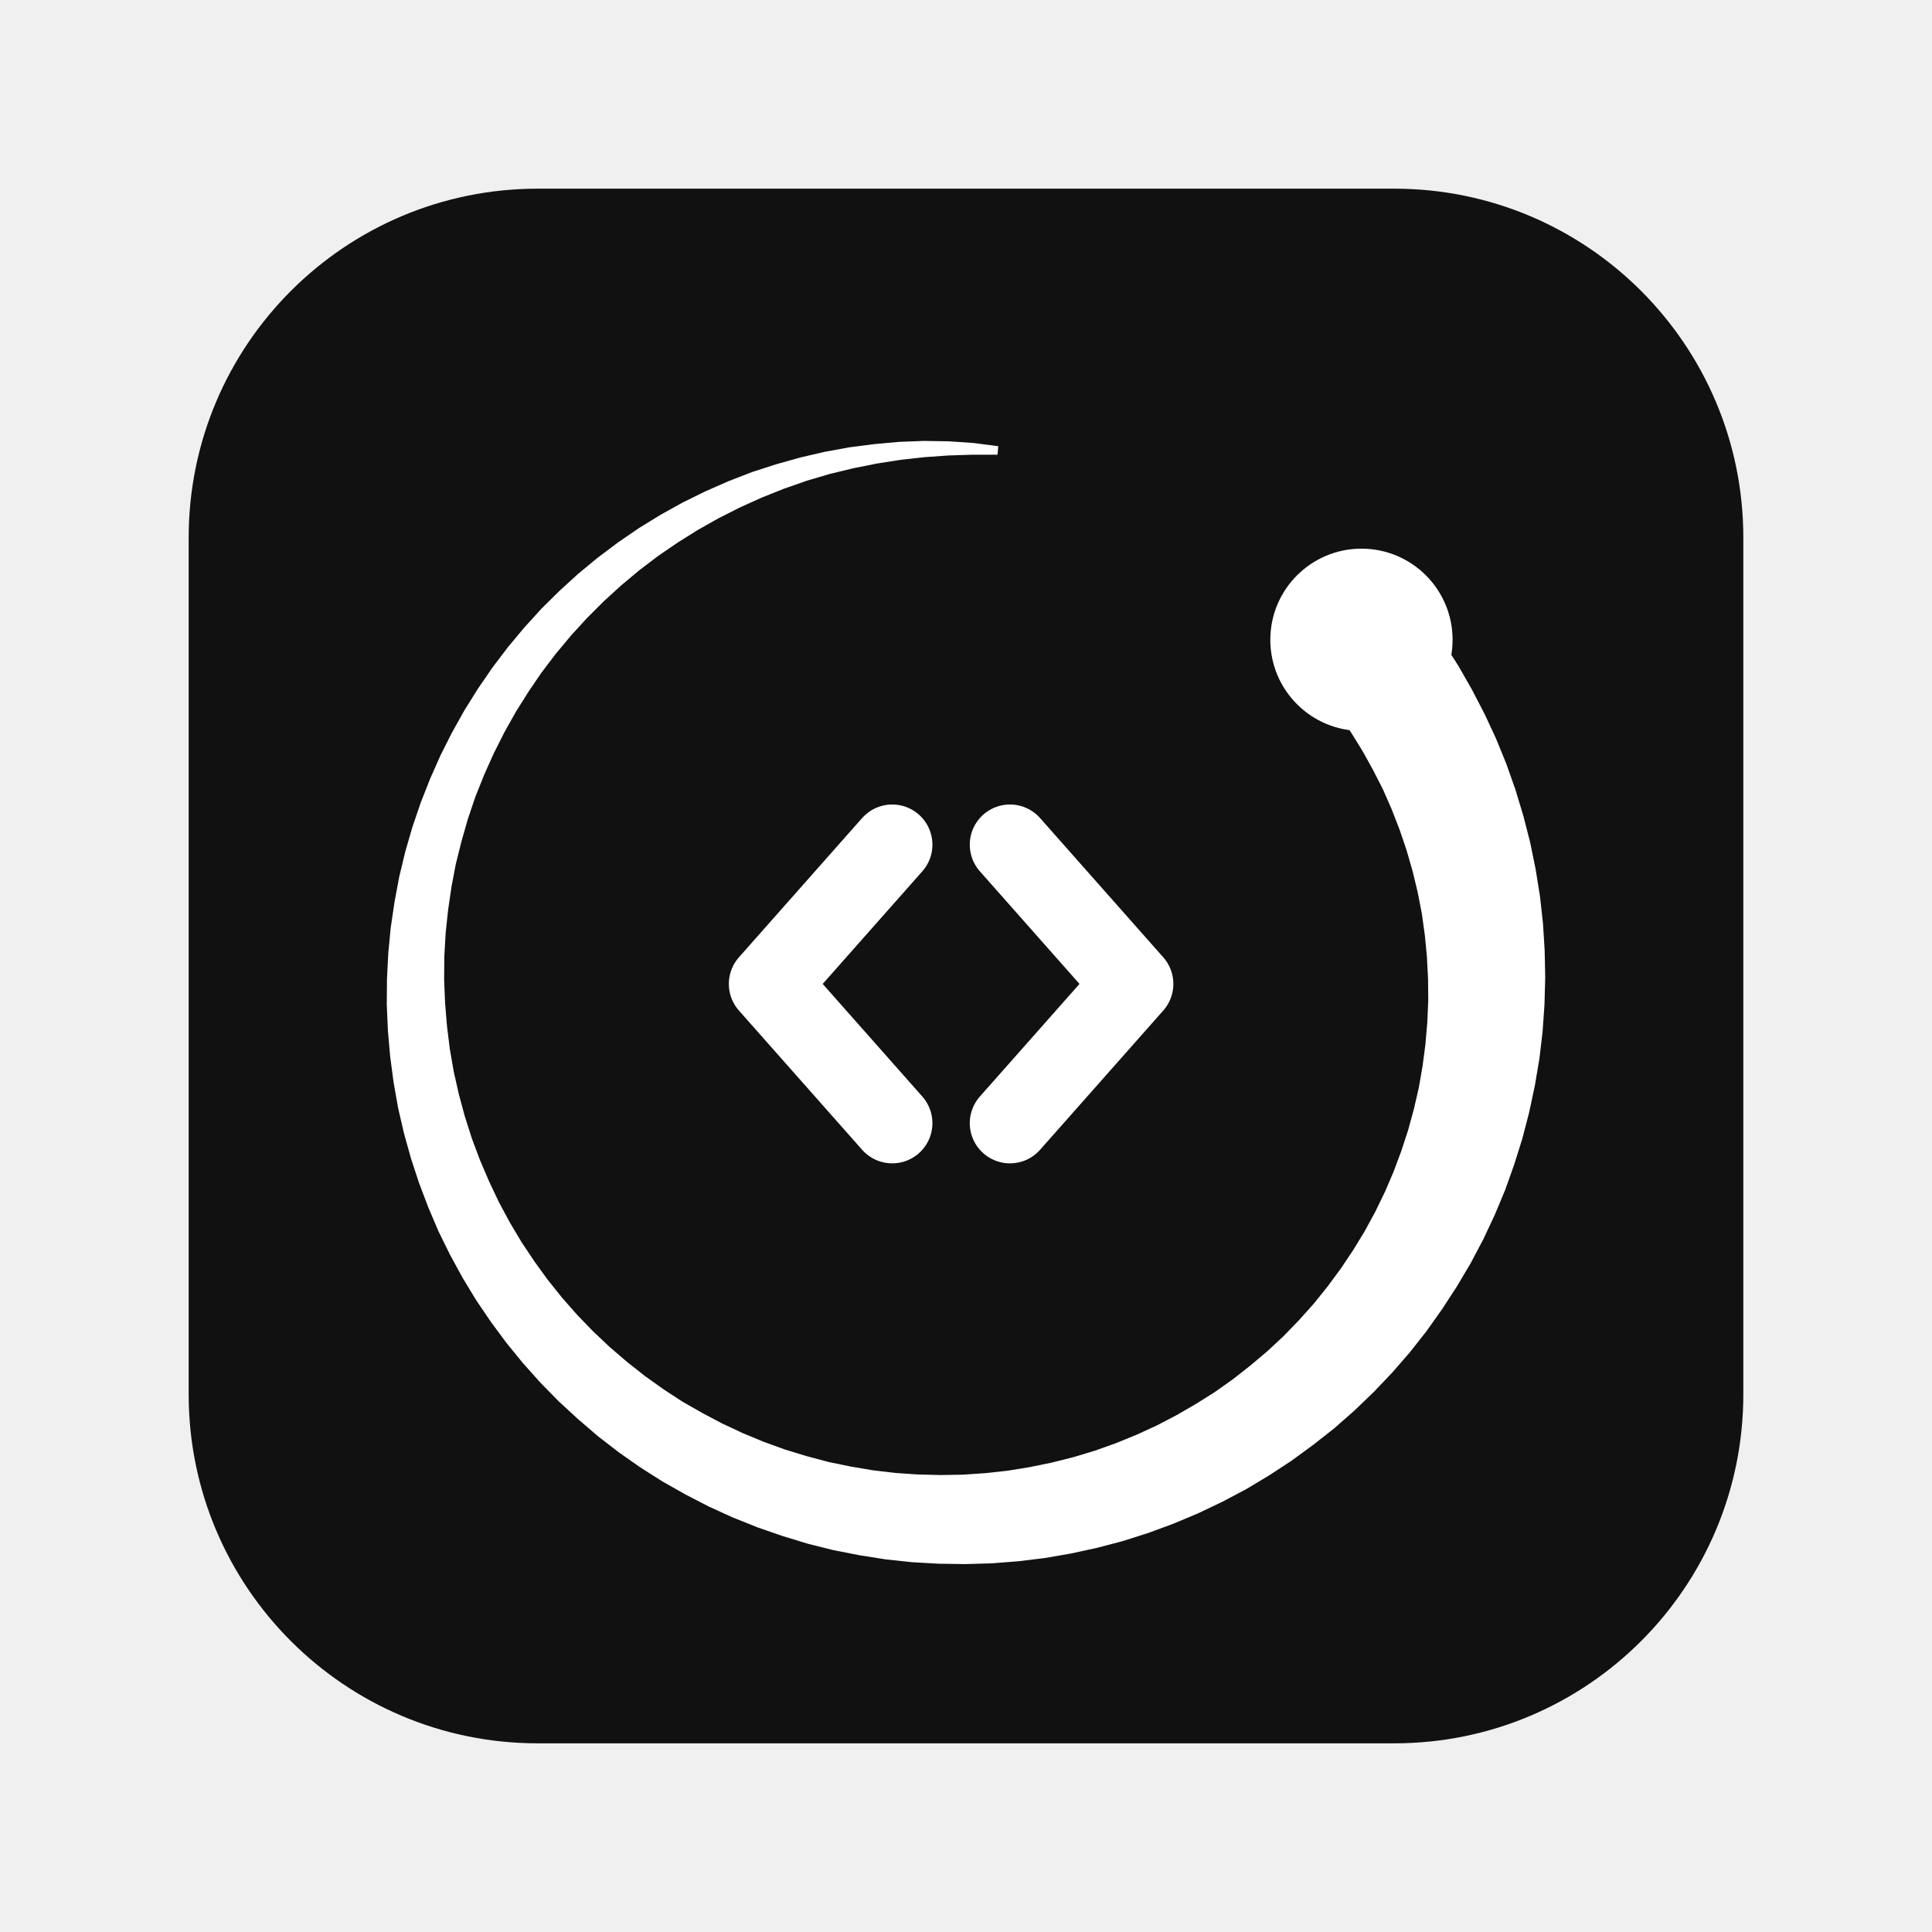
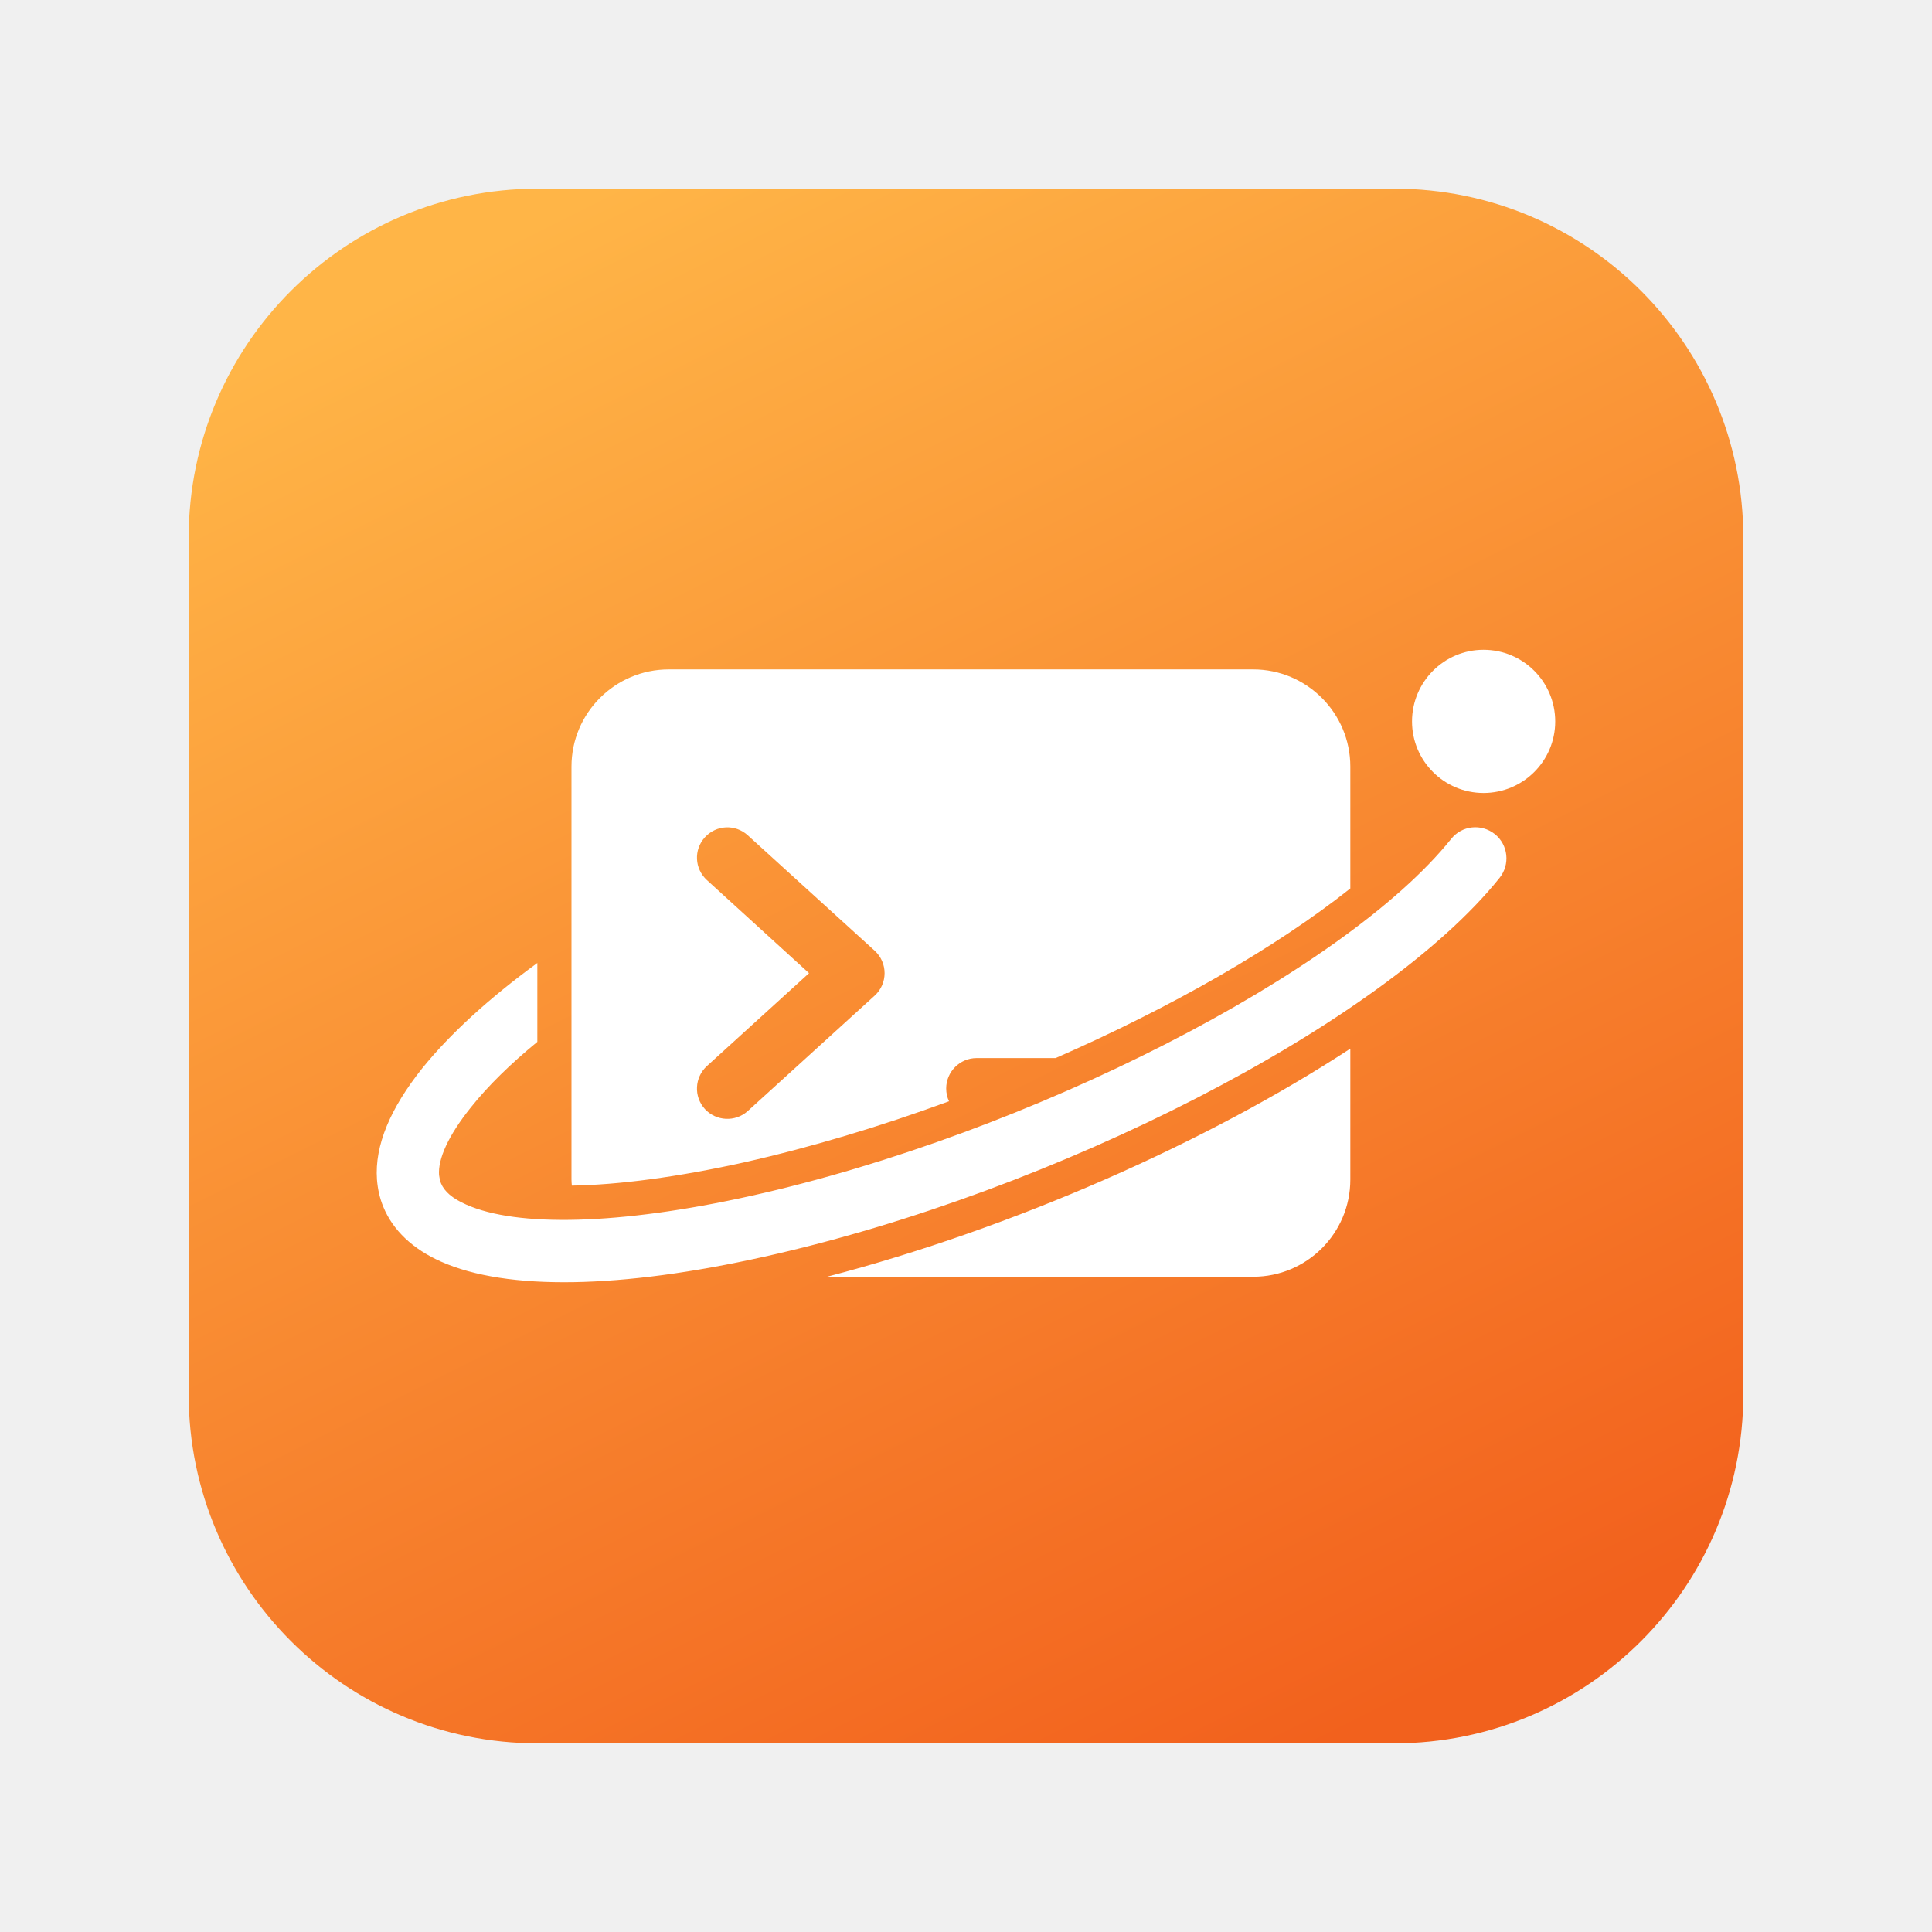
<svg xmlns="http://www.w3.org/2000/svg" viewBox="0 0 1024 1024" width="1024" height="1024" role="img" aria-label="Orbit IDE">
-   <rect x="100" y="100" width="824" height="824" rx="185" fill="#111111" />
-   <g fill="#fff">
-     <path d="M529.1 236.5 L516.0 234.8 L502.9 233.9 L489.7 233.7 L476.5 234.2 L463.3 235.4 L450.1 237.1 L437.0 239.5 L424.1 242.5 L411.3 246.1 L398.6 250.2 L386.2 255.0 L373.9 260.4 L361.9 266.3 L350.2 272.8 L338.8 279.8 L327.7 287.4 L316.9 295.5 L306.6 304.0 L296.6 313.1 L287.0 322.6 L277.9 332.6 L269.3 342.9 L261.1 353.7 L253.4 364.9 L246.2 376.4 L239.6 388.2 L233.5 400.3 L228.0 412.7 L223.0 425.4 L218.6 438.3 L214.8 451.4 L211.6 464.7 L209.1 478.1 L207.1 491.6 L205.8 505.2 L205.1 518.9 L205.0 532.6 L205.6 546.3 L206.8 560.0 L208.6 573.6 L211.0 587.2 L214.1 600.6 L217.8 613.9 L222.1 627.0 L227.0 639.9 L232.4 652.6 L238.5 665.0 L245.1 677.1 L252.3 689.0 L260.1 700.5 L268.3 711.6 L277.1 722.4 L286.3 732.7 L296.1 742.7 L306.3 752.1 L316.9 761.2 L327.9 769.7 L339.3 777.7 L351.1 785.2 L363.3 792.1 L375.7 798.5 L388.4 804.3 L401.4 809.5 L414.7 814.1 L428.1 818.2 L441.7 821.6 L455.5 824.3 L469.4 826.5 L483.4 828.0 L497.4 828.8 L511.5 829.0 L525.6 828.6 L539.7 827.5 L553.7 825.8 L567.6 823.4 L581.4 820.4 L595.1 816.8 L608.6 812.5 L621.9 807.6 L635.0 802.1 L647.8 796.0 L660.3 789.4 L672.5 782.1 L684.4 774.3 L695.9 765.9 L707.1 757.1 L717.8 747.7 L728.1 737.8 L737.9 727.5 L747.3 716.7 L756.1 705.5 L764.4 693.8 L772.2 681.8 L779.5 669.5 L786.2 656.8 L792.3 643.8 L797.8 630.6 L802.6 617.1 L806.9 603.4 L810.5 589.5 L813.5 575.4 L815.9 561.2 L817.6 546.9 L818.6 532.5 L819.0 518.1 L818.7 503.7 L817.8 489.3 L816.2 474.9 L813.9 460.6 L811.0 446.4 L807.4 432.4 L803.2 418.5 L798.4 404.9 L792.9 391.4 L786.8 378.3 L780.1 365.4 L772.9 352.8 L765.0 340.5 L756.6 328.7 L747.7 317.2 A34.1 34.1 0 0 1 695.5 361.0 L702.8 369.8 L709.7 378.9 L716.2 388.4 L722.2 398.1 L727.8 408.2 L733.0 418.4 L737.6 428.9 L741.8 439.7 L745.5 450.6 L748.7 461.7 L751.4 472.9 L753.6 484.2 L755.2 495.7 L756.3 507.2 L756.9 518.8 L757.0 530.4 L756.5 541.9 L755.5 553.5 L754.0 565.0 L752.0 576.5 L749.4 587.8 L746.3 599.1 L742.7 610.1 L738.6 621.1 L734.0 631.8 L728.9 642.3 L723.3 652.6 L717.2 662.6 L710.7 672.3 L703.7 681.8 L696.4 690.9 L688.6 699.6 L680.4 708.1 L671.8 716.1 L662.8 723.7 L653.5 731.0 L643.9 737.8 L633.9 744.1 L623.7 750.0 L613.2 755.5 L602.5 760.4 L591.5 764.9 L580.3 768.9 L569.0 772.3 L557.5 775.2 L545.8 777.6 L534.1 779.5 L522.2 780.8 L510.4 781.6 L498.4 781.8 L486.5 781.5 L474.6 780.7 L462.7 779.3 L450.9 777.3 L439.2 774.9 L427.6 771.8 L416.1 768.3 L404.8 764.2 L393.7 759.6 L382.8 754.5 L372.2 748.9 L361.7 742.9 L351.6 736.3 L341.8 729.3 L332.3 721.8 L323.1 713.9 L314.3 705.6 L305.9 696.9 L297.9 687.8 L290.3 678.3 L283.2 668.5 L276.4 658.3 L270.2 647.9 L264.4 637.1 L259.2 626.1 L254.4 614.9 L250.1 603.4 L246.4 591.8 L243.2 580.0 L240.5 568.0 L238.4 555.9 L236.9 543.7 L235.9 531.5 L235.4 519.2 L235.5 506.9 L236.2 494.6 L237.5 482.3 L239.3 470.0 L241.6 457.9 L244.6 445.9 L248.0 434.0 L252.0 422.2 L256.6 410.7 L261.7 399.3 L267.3 388.2 L273.4 377.3 L280.0 366.8 L287.0 356.5 L294.6 346.5 L302.6 336.9 L311.1 327.6 L319.9 318.8 L329.2 310.3 L338.9 302.2 L348.9 294.6 L359.3 287.5 L370.0 280.8 L381.0 274.6 L392.3 268.9 L403.8 263.7 L415.6 259.0 L427.6 254.8 L439.8 251.2 L452.2 248.2 L464.7 245.7 L477.4 243.7 L490.1 242.3 L502.9 241.4 L515.7 241.0 L528.7 241.0 Z" />
-     <circle cx="721.6" cy="339.1" r="48.3" />
-     <path d="M472.9 447.7 L407.6 521.5 L472.9 595.3" fill="none" stroke="#fff" stroke-width="42.6" stroke-linecap="round" stroke-linejoin="round" />
-     <path d="M535.3 447.7 L600.6 521.5 L535.3 595.3" fill="none" stroke="#fff" stroke-width="42.6" stroke-linecap="round" stroke-linejoin="round" />
-   </g>
+   <defs>
+     <linearGradient id="orbit-ide-tile" x1="0.25" y1="0" x2="0.75" y2="1">
+       <stop offset="0" stop-color="#ffb547" />
+       <stop offset="1" stop-color="#f2611d" />
+     </linearGradient>
+   </defs>
+   <rect x="100" y="100" width="824" height="824" rx="185" fill="url(#orbit-ide-tile)" />
+   <path fill="#fff" d="M792.3 442.1C799.4 447.8 800.5 458.2 794.8 465.3C732.7 542.8 559.3 631.7 405.4 666C329 683.1 268.6 684.2 233.8 668.7C218.9 662.1 208.2 652.1 203.1 639.5C201.3 635.1 200.2 630.3 199.8 625.2C198.5 607.1 206.9 587.4 223.8 566.2C238.5 548 259.3 529 284.8 510.4L284.8 552.2C270.4 564 258.6 575.6 249.6 586.9C237.4 602.1 232.1 614.4 232.7 622.8C232.9 624.3 233.2 625.7 233.7 627.1C235.5 631.5 239.7 635.2 247.2 638.5C274 650.4 328.1 649.4 398.2 633.8C545.5 601 712.4 515.4 769.1 444.7C774.8 437.5 785.1 436.4 792.3 442.1ZM715.7 625.2C715.7 653.7 692.6 676.7 664.2 676.7L438.3 676.7C536.9 651 639.7 605.5 715.7 555.8ZM715.7 406.3L715.7 470.9C676.6 502 620.9 533.9 559.5 560.8L517.6 560.8C508.7 560.8 501.5 568.1 501.5 576.9C501.5 579.3 502 581.6 503 583.7C466.8 597 429.9 608.1 394.3 616.1C359.1 623.9 327.9 628 303.1 628.4C303 627.4 302.9 626.3 302.9 625.2L302.9 406.3C302.9 377.9 326 354.8 354.5 354.8L664.2 354.8C692.6 354.8 715.7 377.9 715.7 406.3ZM373.6 443.8C367.6 450.4 368.1 460.5 374.7 466.5L428.8 515.8L374.7 565C368.1 571 367.6 581.2 373.6 587.8C379.6 594.3 389.7 594.8 396.3 588.9L463.6 527.7C470.6 521.3 470.6 510.3 463.6 503.9L396.3 442.7C389.7 436.7 379.6 437.2 373.6 443.8ZM824.3 382.4C824.3 403.3 807.3 420.3 786.3 420.3C765.4 420.3 748.4 403.3 748.4 382.4C748.4 361.4 765.4 344.4 786.3 344.4C807.3 344.4 824.3 361.4 824.3 382.4Z" />
</svg>
